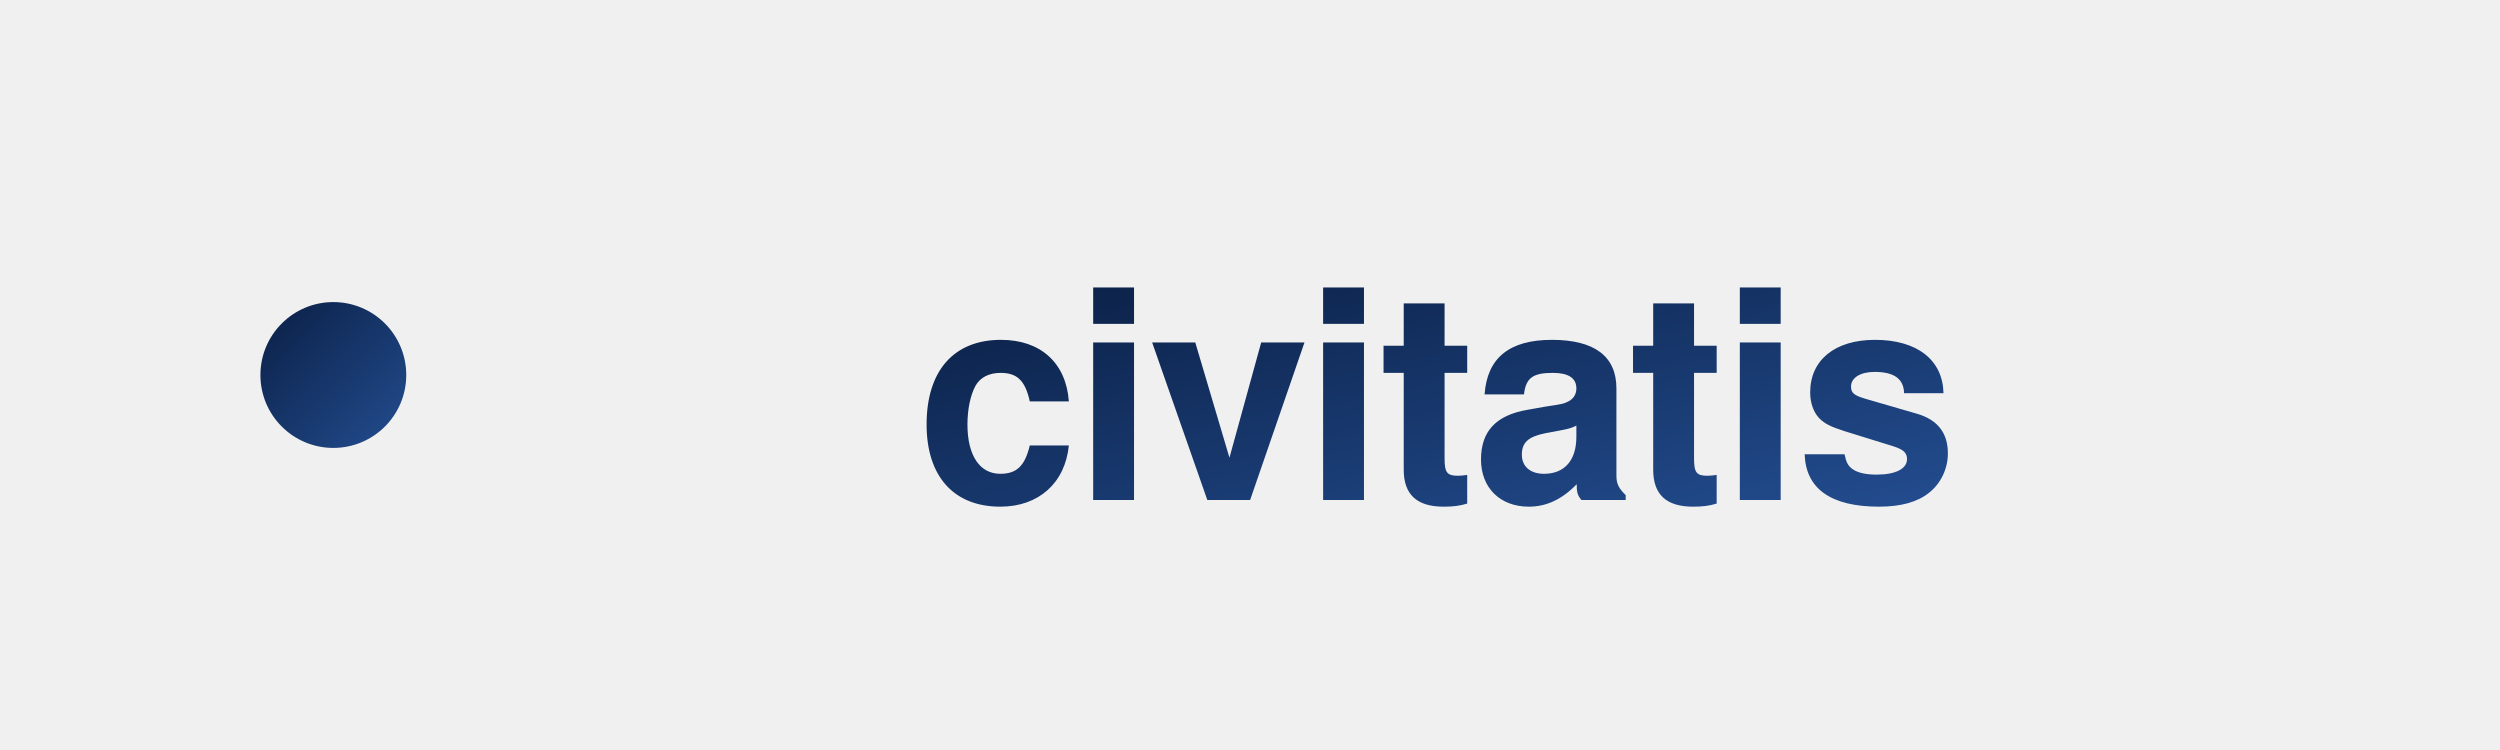
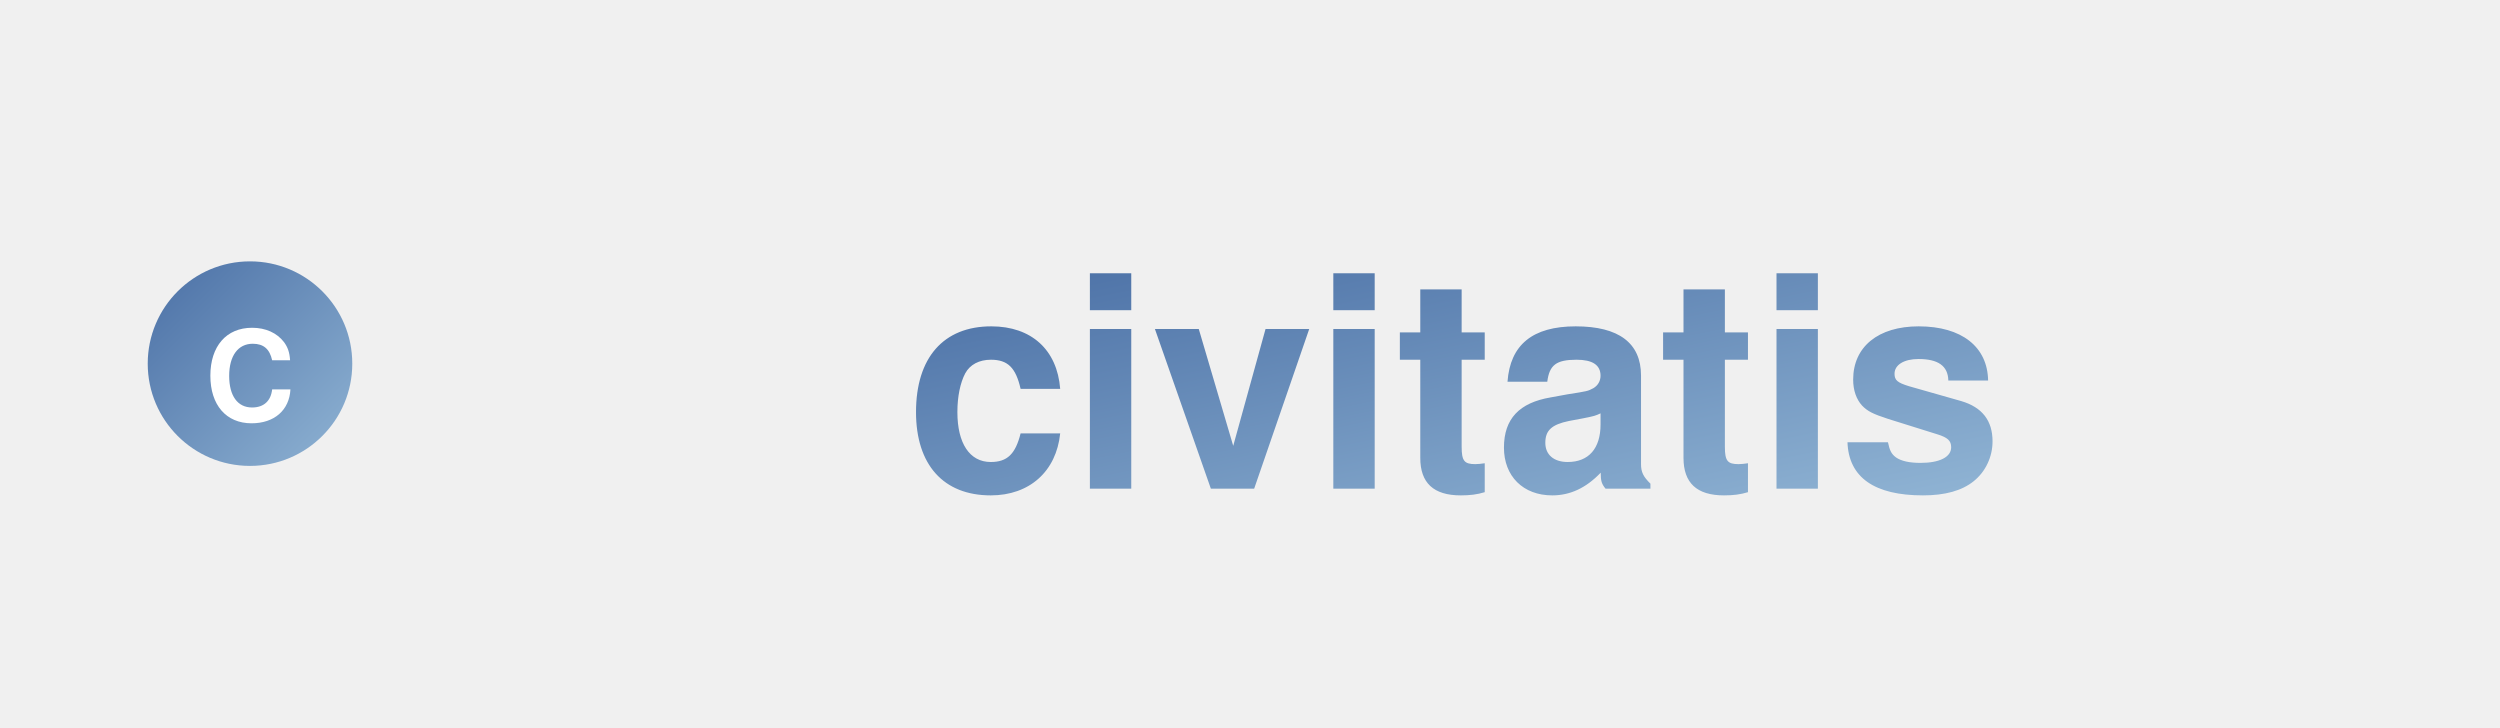
- <svg xmlns="http://www.w3.org/2000/svg" viewBox="0 0 240 72">
+ <svg xmlns="http://www.w3.org/2000/svg" viewBox="0 0 220 64" width="220" height="64">
  <defs>
    <linearGradient id="g" x1="0%" y1="0%" x2="100%" y2="100%">
-       <stop offset="0%" stop-color="#0a1f44" />
-       <stop offset="100%" stop-color="#234d90" />
+       <stop offset="0%" stop-color="#4A6FA5" />
+       <stop offset="100%" stop-color="#90B4D4" />
    </linearGradient>
  </defs>
-   <circle cx="32" cy="36" r="7" fill="url(#g)" />
-   <text x="138" y="48" font-family="Arial Black,Helvetica,sans-serif" font-size="28" font-weight="900" fill="url(#g)" text-anchor="middle" letter-spacing="-0.5">civitatis</text>
+   <circle cx="22" cy="32" r="9" fill="url(#g)" />
+   <text x="22" y="37" font-family="Arial Black,Helvetica,sans-serif" font-size="11" font-weight="900" fill="white" text-anchor="middle">C</text>
+   <text x="128" y="43" font-family="Arial Black,Helvetica,sans-serif" font-size="26" font-weight="900" fill="url(#g)" text-anchor="middle" textLength="148" lengthAdjust="spacingAndGlyphs">civitatis</text>
</svg>
